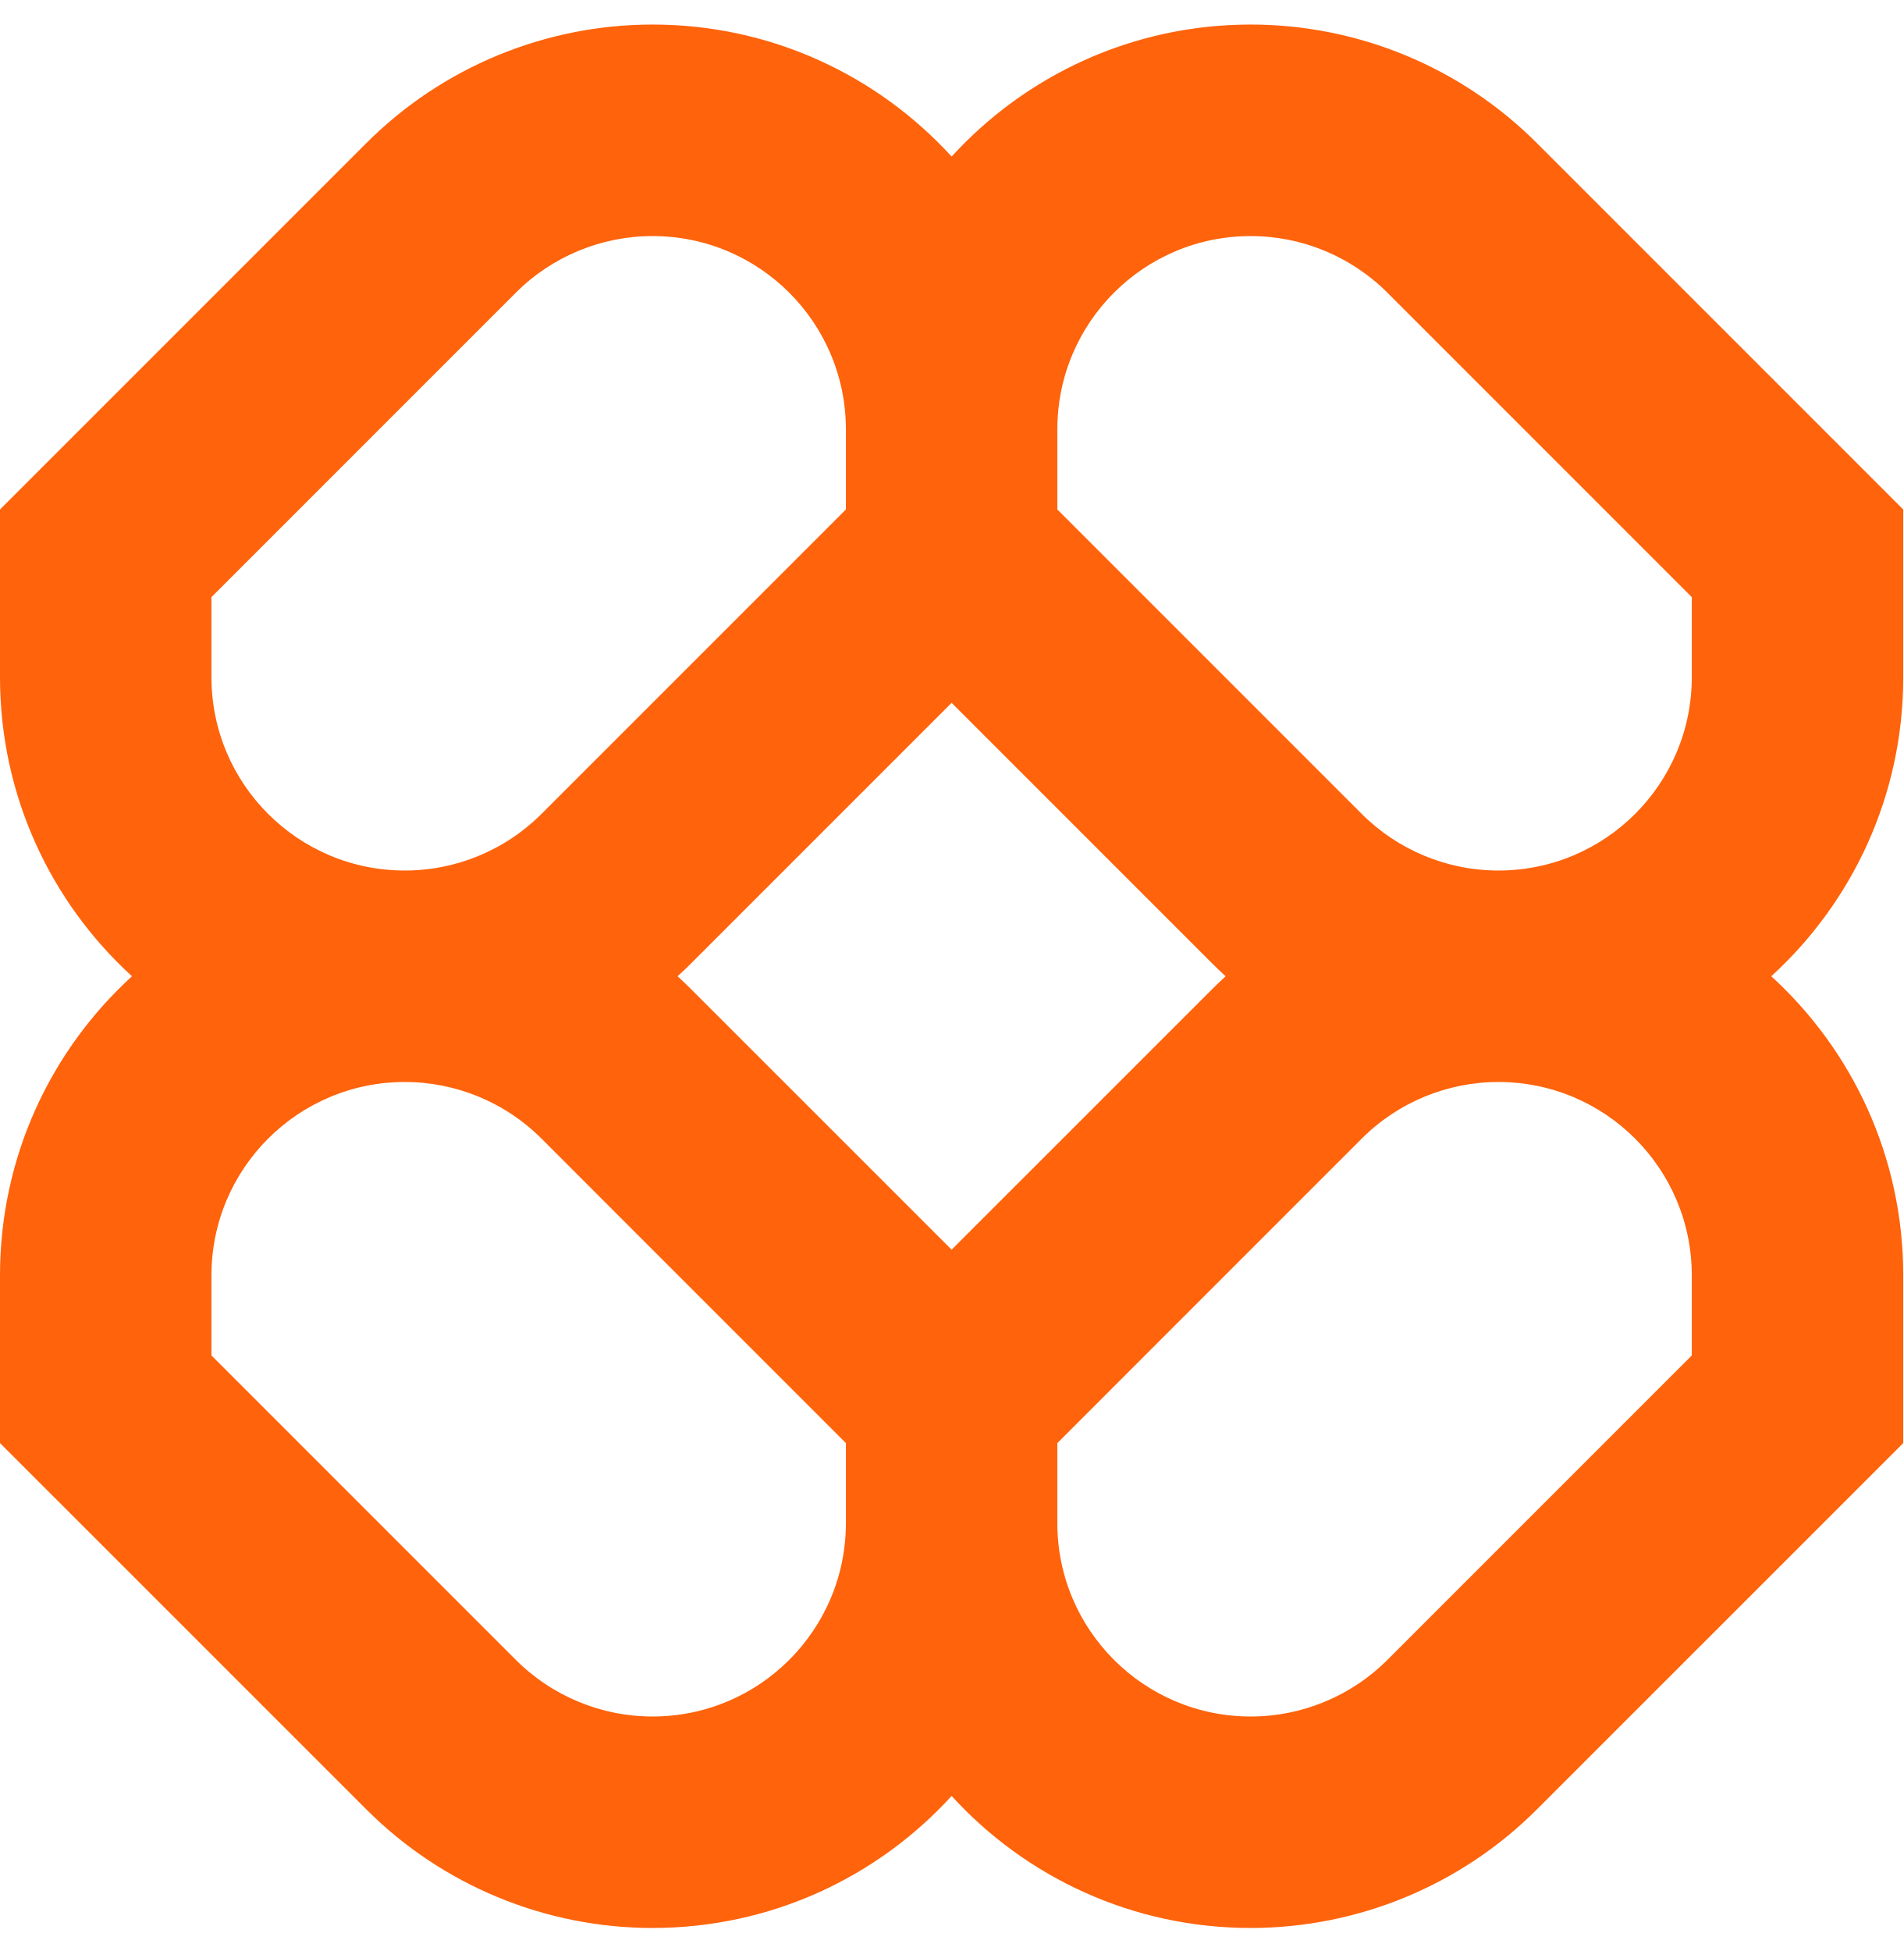
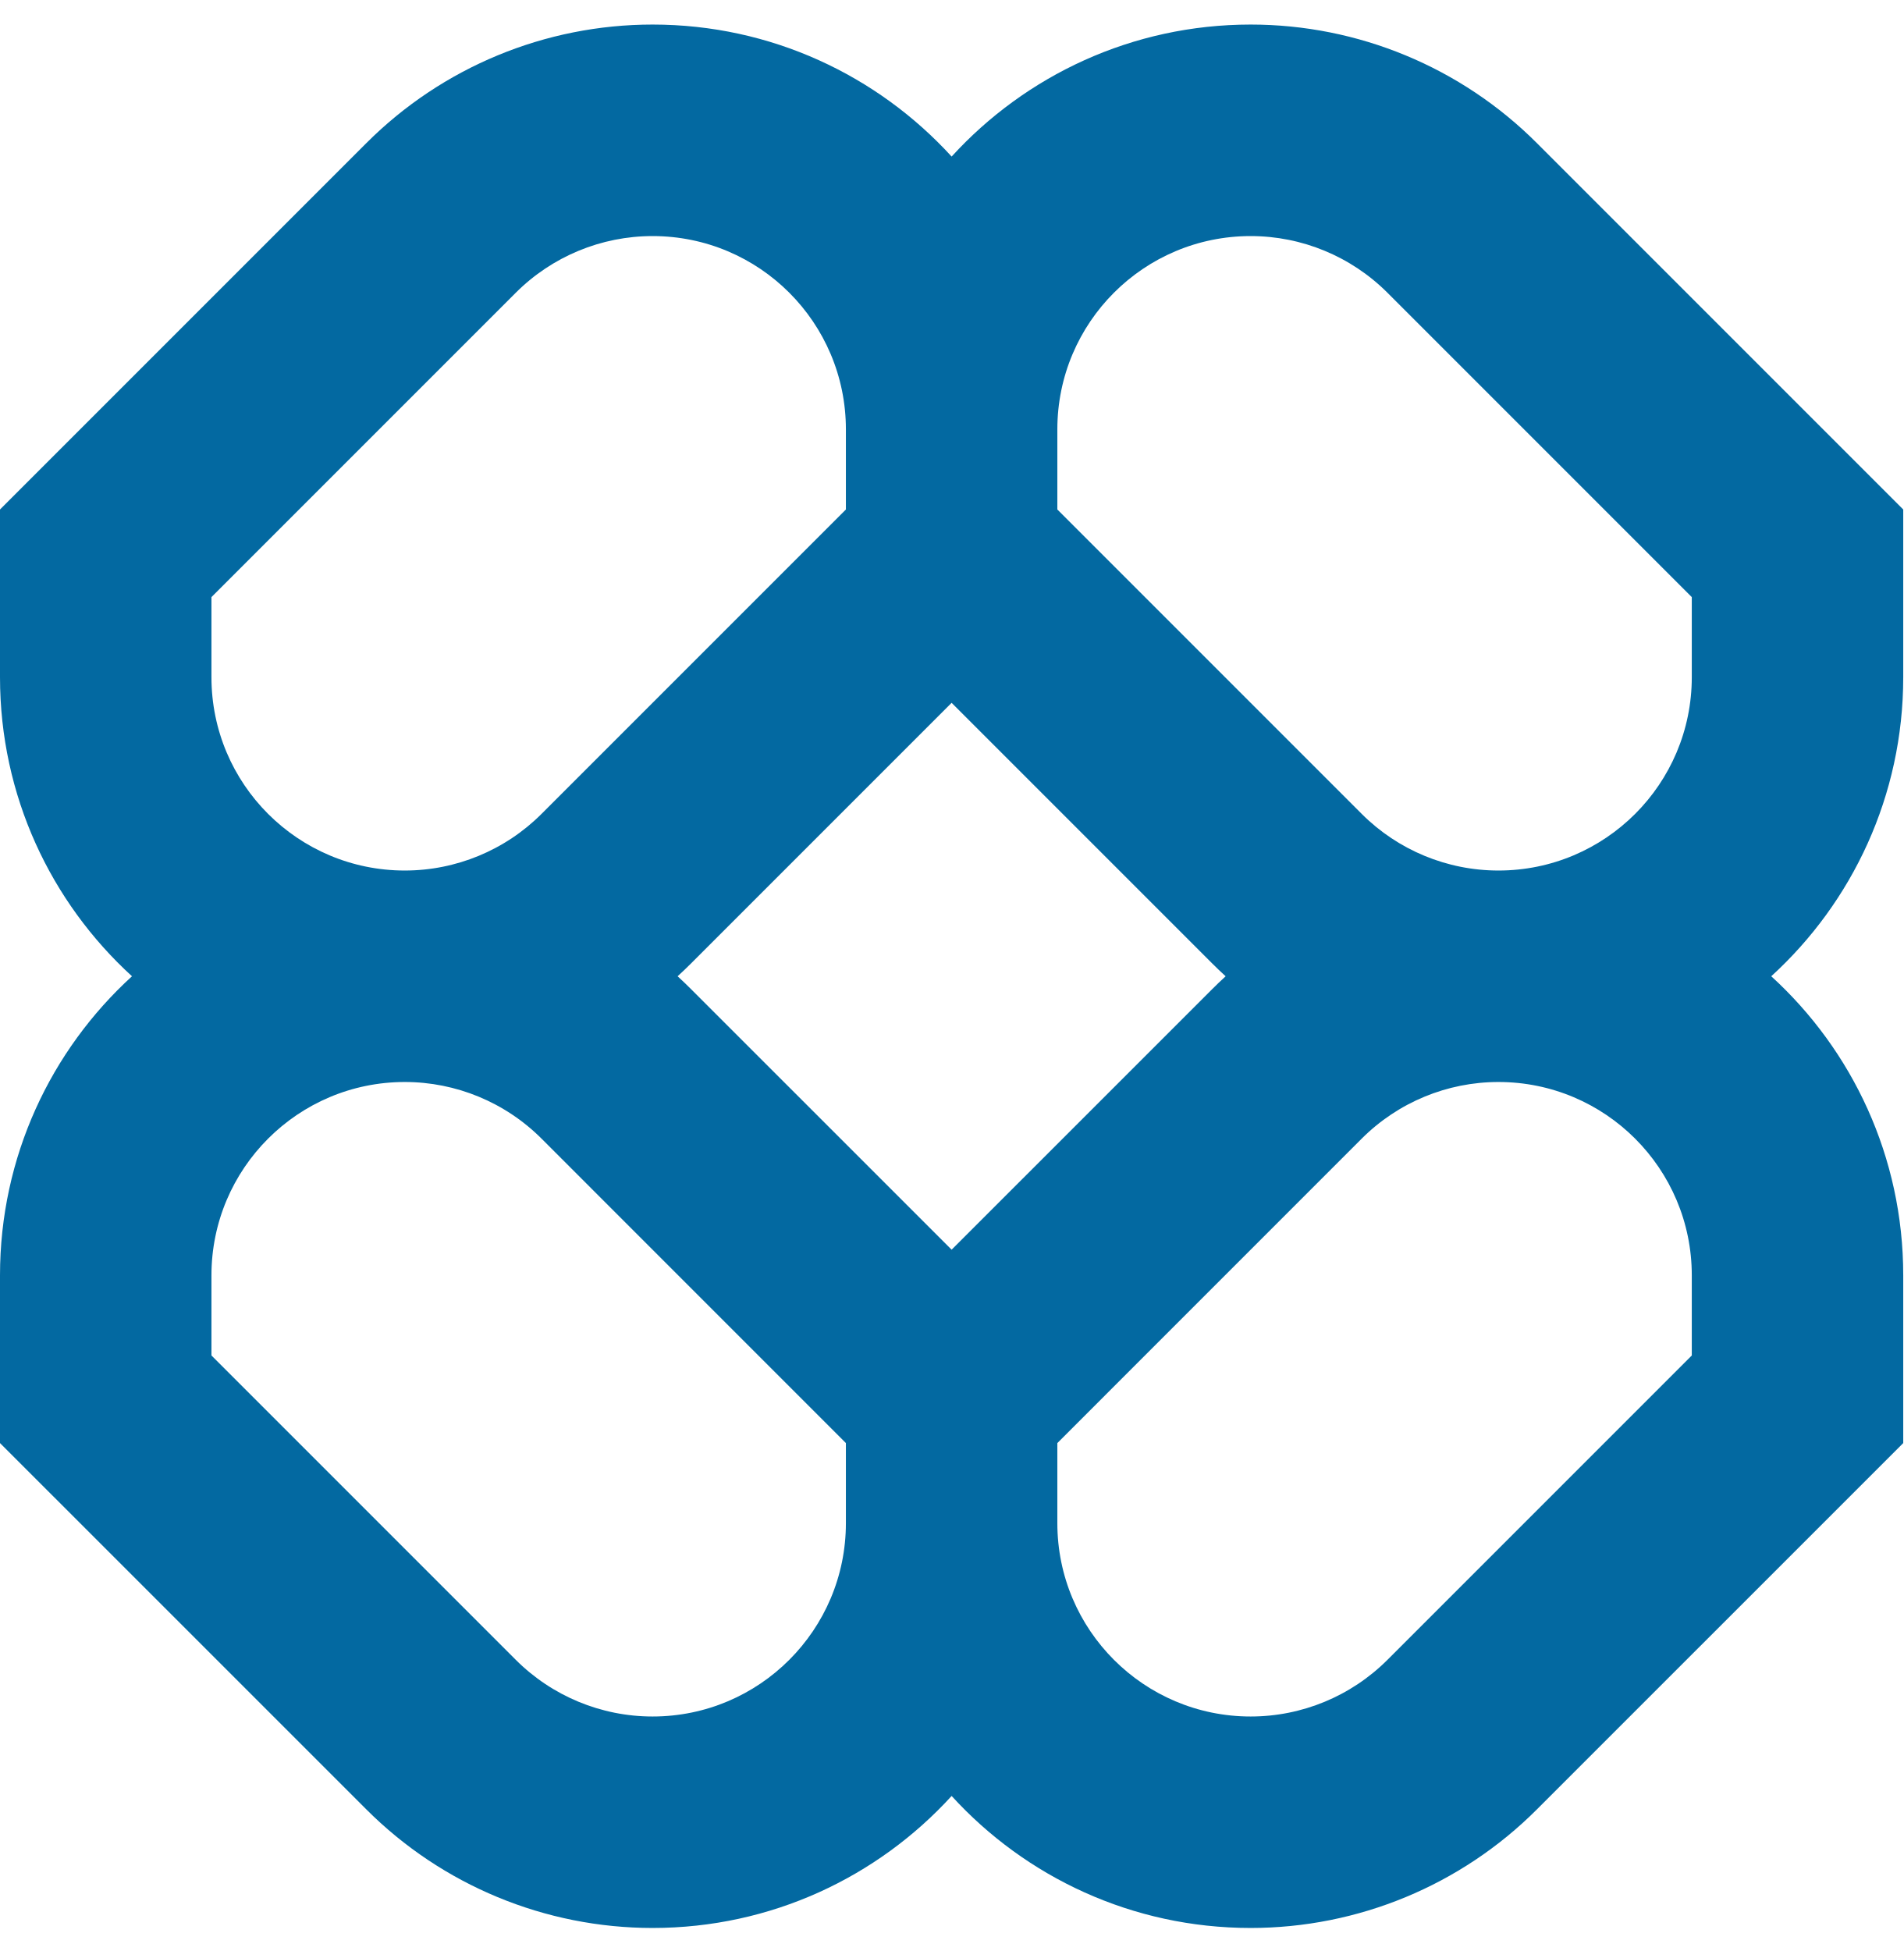
<svg xmlns="http://www.w3.org/2000/svg" id="logo-88" width="40" height="41" viewBox="0 0 40 41" fill="none">
-   <path class="ccustom" fill-rule="evenodd" clip-rule="evenodd" d="M13.715 0.516C11.458 0.516 9.294 1.412 7.699 3.008L0 10.707V14.231C0 16.72 1.069 18.96 2.774 20.516C1.069 22.072 0 24.312 0 26.802V30.326L7.699 38.024C9.294 39.62 11.458 40.516 13.715 40.516C16.204 40.516 18.444 39.447 20 37.742C21.556 39.447 23.796 40.516 26.285 40.516C28.542 40.516 30.706 39.62 32.301 38.024L40 30.326V26.802C40 24.312 38.931 22.072 37.226 20.516C38.931 18.96 40 16.72 40 14.231V10.707L32.301 3.008C30.706 1.412 28.542 0.516 26.285 0.516C23.796 0.516 21.556 1.586 20 3.29C18.444 1.586 16.204 0.516 13.715 0.516ZM25.759 20.516C25.663 20.429 25.569 20.339 25.477 20.247L20 14.77L14.523 20.247C14.431 20.339 14.337 20.429 14.241 20.516C14.337 20.604 14.431 20.694 14.523 20.786L20 26.262L25.477 20.786C25.569 20.694 25.663 20.604 25.759 20.516ZM22.222 30.326L22.222 32.008C22.222 34.252 24.041 36.072 26.285 36.072C27.363 36.072 28.396 35.644 29.159 34.882L35.556 28.485V26.802C35.556 24.558 33.736 22.738 31.492 22.738C30.415 22.738 29.381 23.166 28.619 23.928L22.222 30.326ZM17.778 30.326L11.381 23.928C10.619 23.166 9.585 22.738 8.508 22.738C6.264 22.738 4.444 24.558 4.444 26.802V28.485L10.841 34.882C11.604 35.644 12.637 36.072 13.715 36.072C15.959 36.072 17.778 34.252 17.778 32.008V30.326ZM17.778 9.024V10.707L11.381 17.104C10.619 17.866 9.585 18.294 8.508 18.294C6.264 18.294 4.444 16.475 4.444 14.231V12.548L10.841 6.151C11.604 5.389 12.637 4.961 13.715 4.961C15.959 4.961 17.778 6.78 17.778 9.024ZM28.619 17.104L22.222 10.707L22.222 9.024C22.222 6.78 24.041 4.961 26.285 4.961C27.363 4.961 28.396 5.389 29.159 6.151L35.556 12.548V14.231C35.556 16.475 33.736 18.294 31.492 18.294C30.415 18.294 29.381 17.866 28.619 17.104Z" fill="#FF630B" />
+   <path class="ccustom" fill-rule="evenodd" clip-rule="evenodd" d="M13.715 0.516C11.458 0.516 9.294 1.412 7.699 3.008L0 10.707V14.231C0 16.72 1.069 18.96 2.774 20.516C1.069 22.072 0 24.312 0 26.802V30.326L7.699 38.024C9.294 39.62 11.458 40.516 13.715 40.516C16.204 40.516 18.444 39.447 20 37.742C21.556 39.447 23.796 40.516 26.285 40.516C28.542 40.516 30.706 39.62 32.301 38.024L40 30.326V26.802C40 24.312 38.931 22.072 37.226 20.516C38.931 18.96 40 16.72 40 14.231V10.707L32.301 3.008C30.706 1.412 28.542 0.516 26.285 0.516C23.796 0.516 21.556 1.586 20 3.29C18.444 1.586 16.204 0.516 13.715 0.516ZM25.759 20.516C25.663 20.429 25.569 20.339 25.477 20.247L20 14.77L14.523 20.247C14.431 20.339 14.337 20.429 14.241 20.516C14.337 20.604 14.431 20.694 14.523 20.786L20 26.262L25.477 20.786C25.569 20.694 25.663 20.604 25.759 20.516ZM22.222 30.326L22.222 32.008C22.222 34.252 24.041 36.072 26.285 36.072C27.363 36.072 28.396 35.644 29.159 34.882L35.556 28.485V26.802C35.556 24.558 33.736 22.738 31.492 22.738C30.415 22.738 29.381 23.166 28.619 23.928L22.222 30.326ZM17.778 30.326L11.381 23.928C10.619 23.166 9.585 22.738 8.508 22.738C6.264 22.738 4.444 24.558 4.444 26.802V28.485L10.841 34.882C11.604 35.644 12.637 36.072 13.715 36.072C15.959 36.072 17.778 34.252 17.778 32.008V30.326ZM17.778 9.024V10.707L11.381 17.104C10.619 17.866 9.585 18.294 8.508 18.294C6.264 18.294 4.444 16.475 4.444 14.231V12.548L10.841 6.151C11.604 5.389 12.637 4.961 13.715 4.961C15.959 4.961 17.778 6.78 17.778 9.024ZM28.619 17.104L22.222 10.707L22.222 9.024C22.222 6.78 24.041 4.961 26.285 4.961C27.363 4.961 28.396 5.389 29.159 6.151L35.556 12.548V14.231C35.556 16.475 33.736 18.294 31.492 18.294C30.415 18.294 29.381 17.866 28.619 17.104Z" fill="#0369a1" />
</svg>
